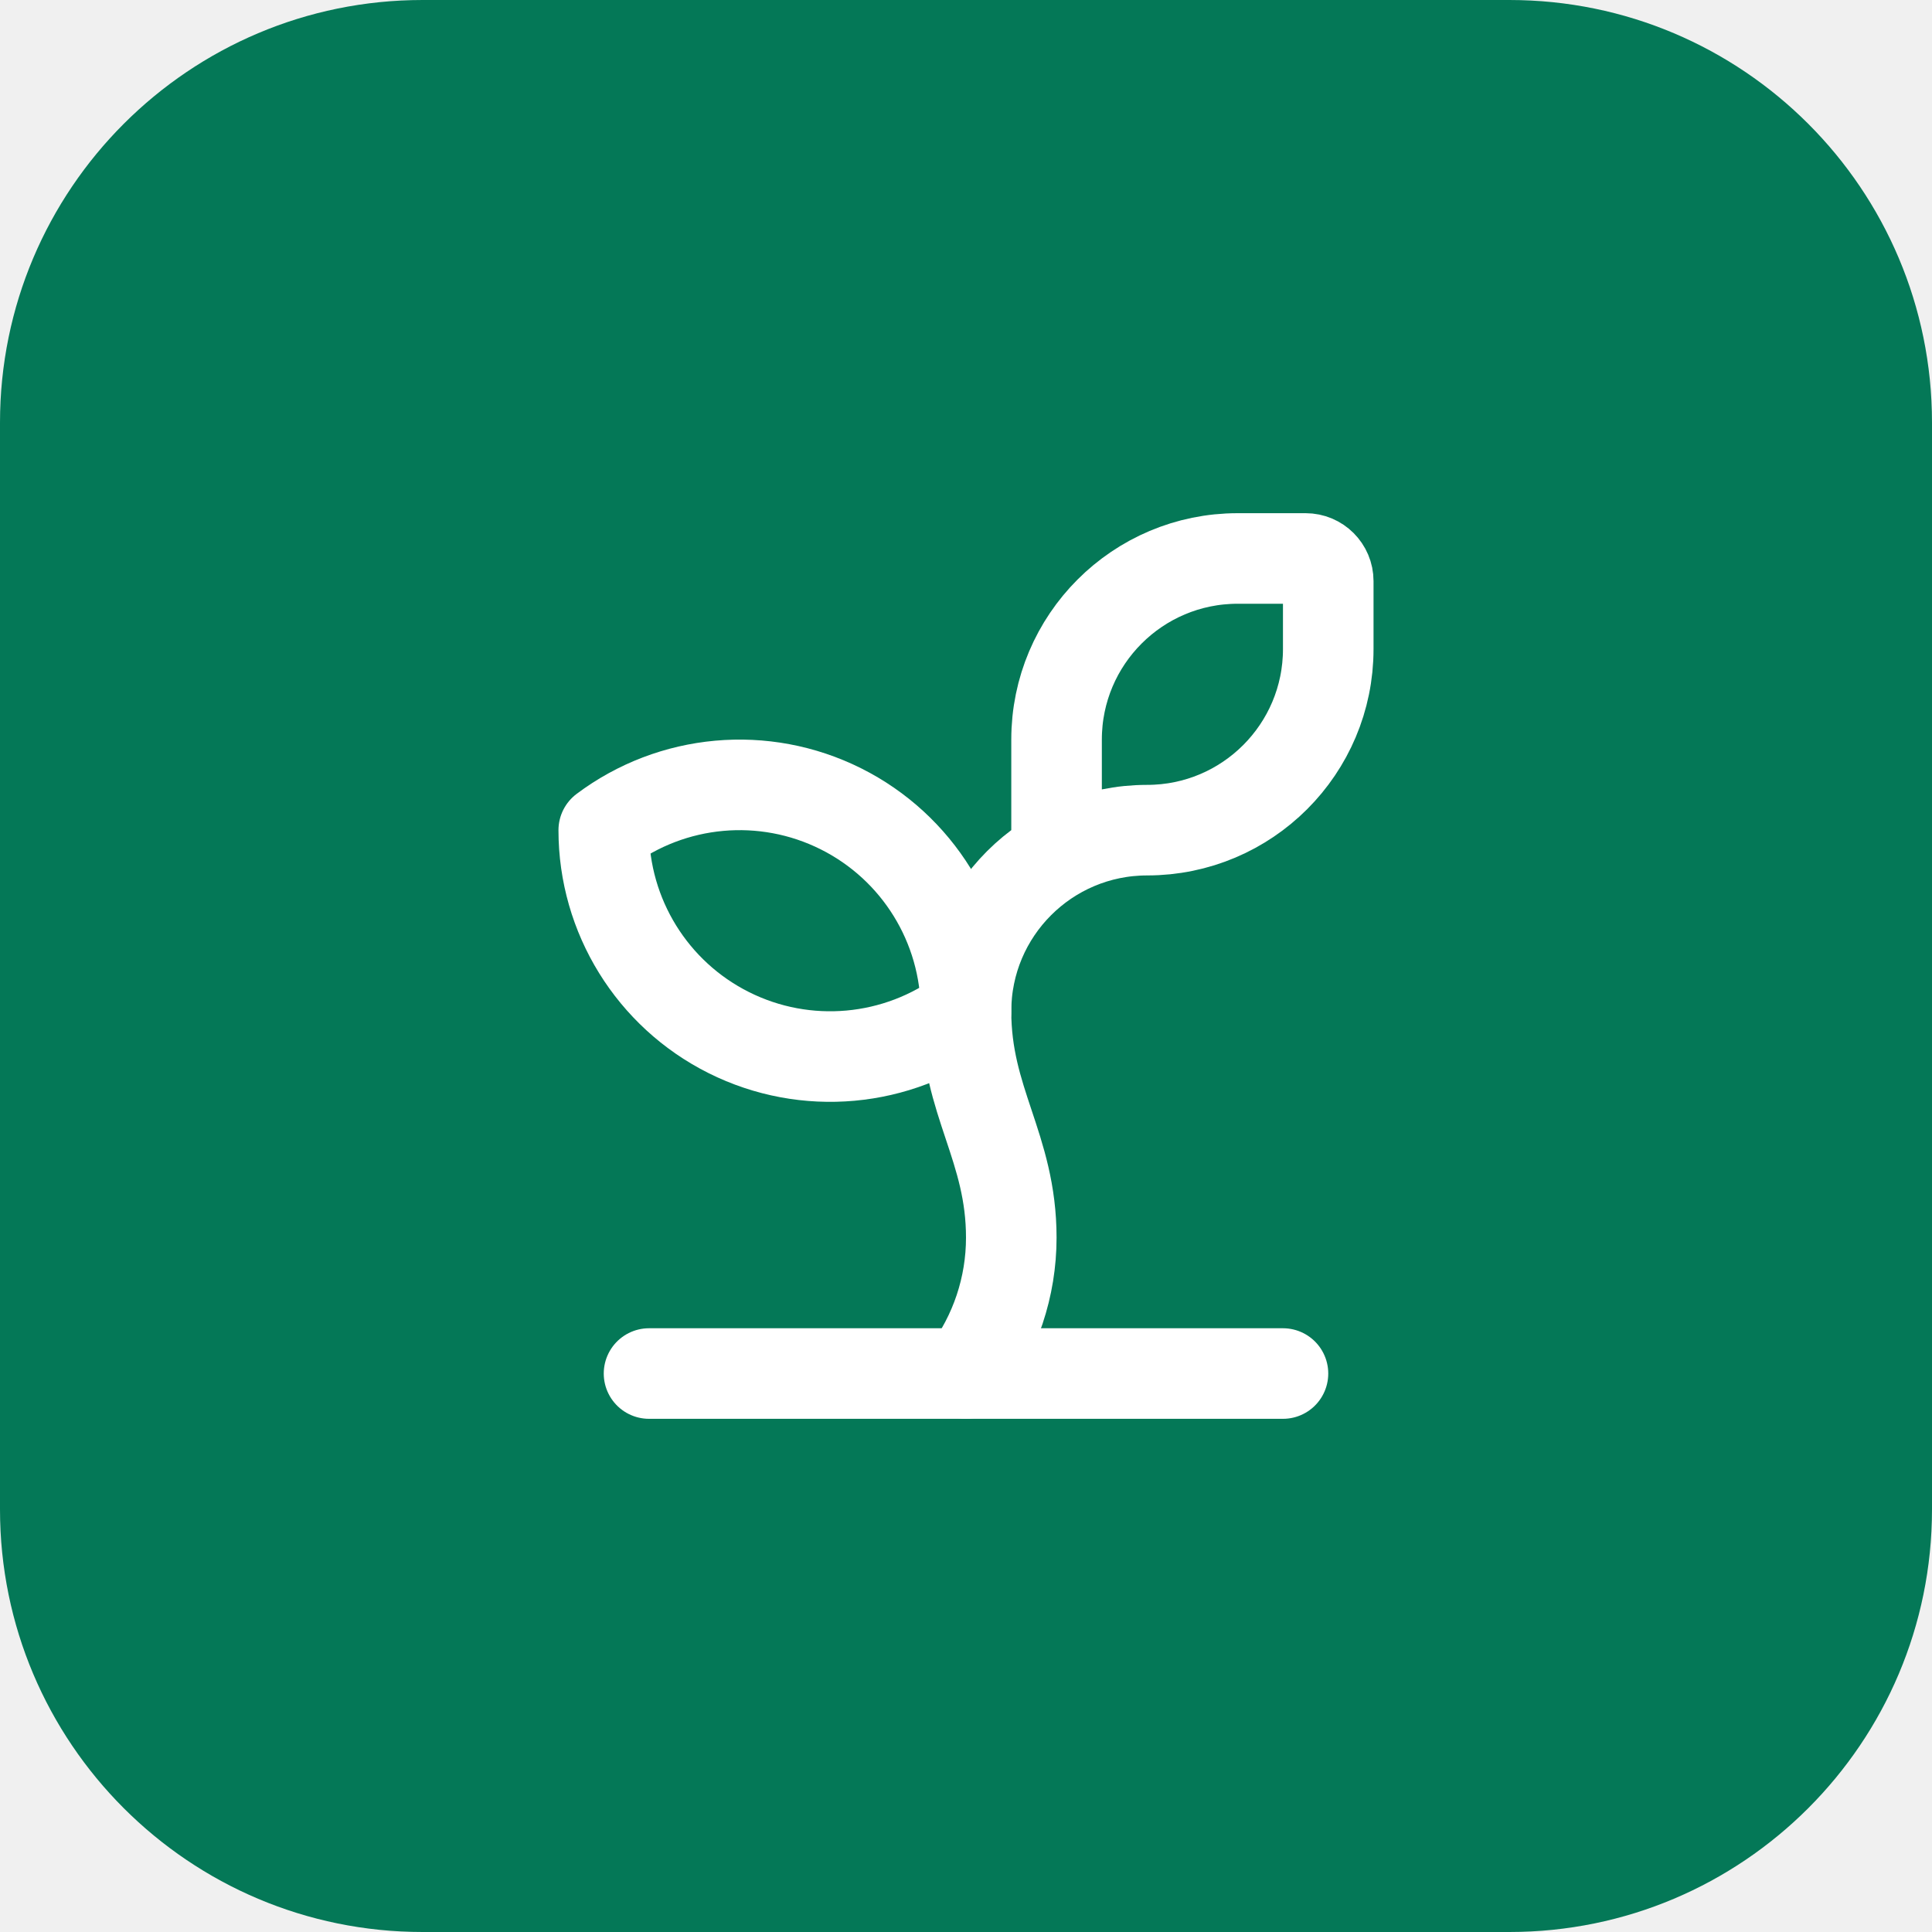
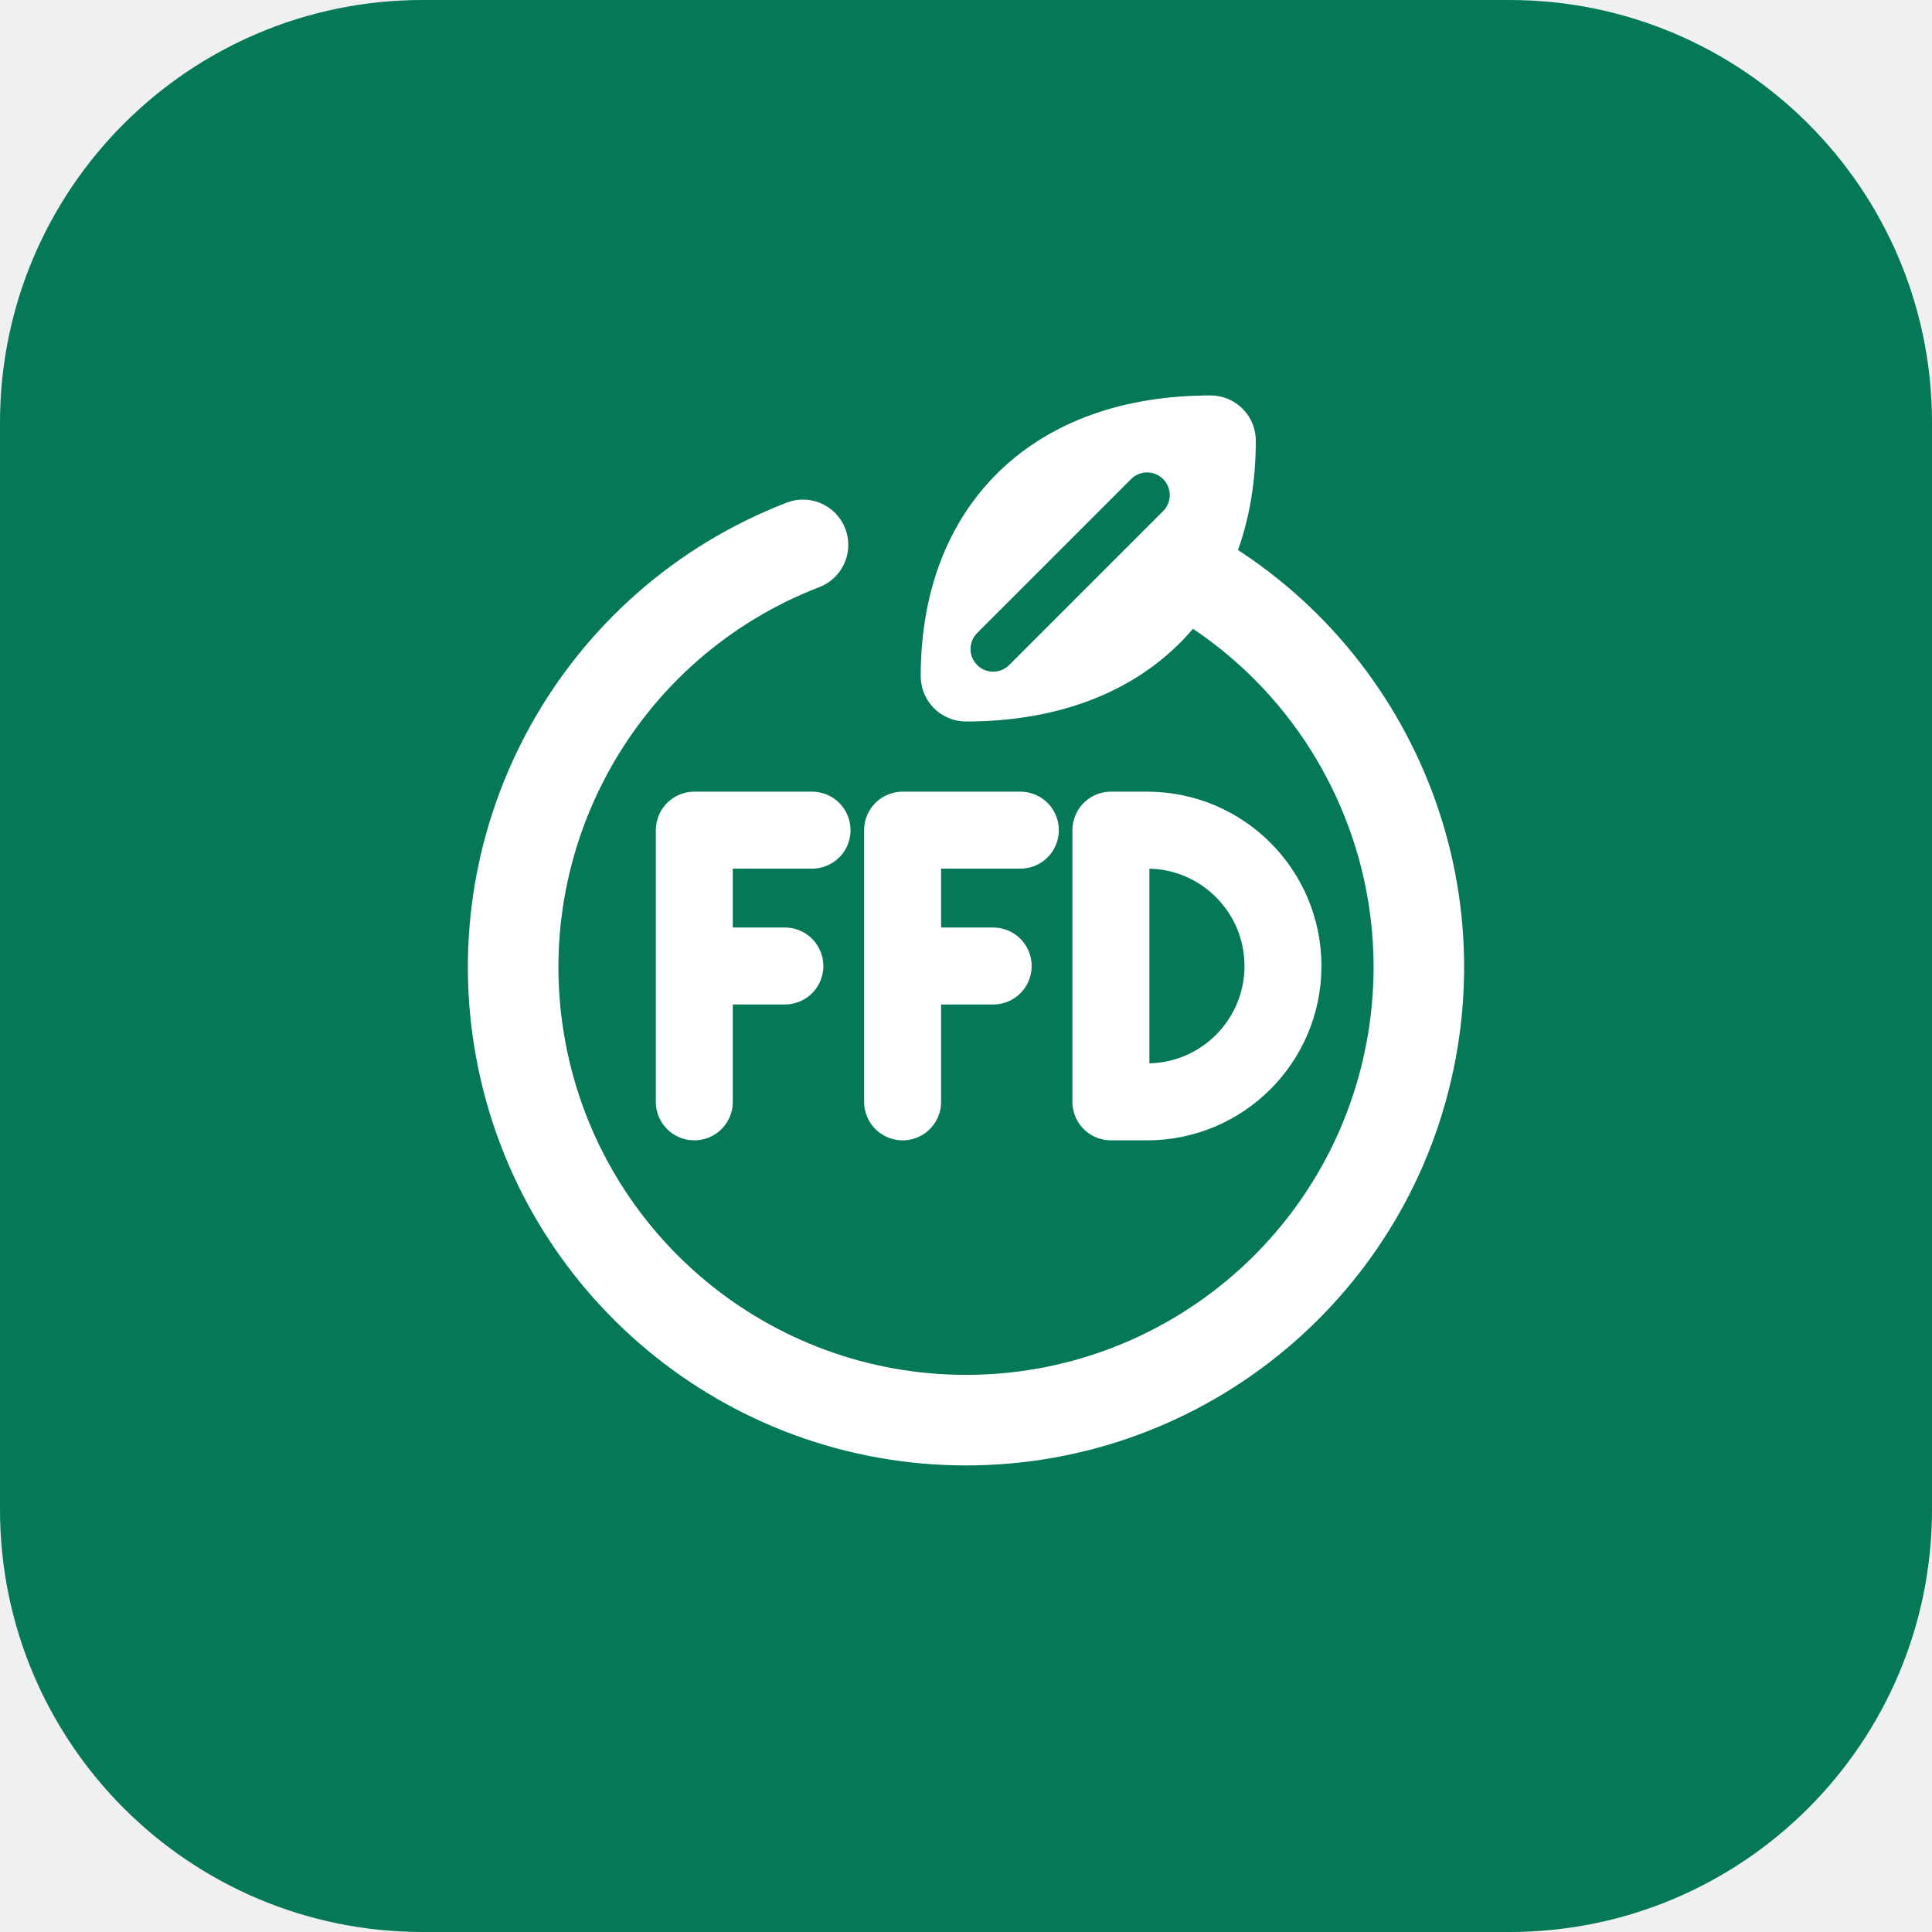
<svg xmlns="http://www.w3.org/2000/svg" width="512" height="512" viewBox="0 0 512 512">
  <rect width="512" height="512" rx="112" fill="#047857" />
  <g transform="translate(112 112) scale(12)" fill="none" stroke="#ffffff" stroke-width="2" stroke-linecap="round" stroke-linejoin="round">
-     <path d="M14 9.536V7a4 4 0 0 1 4-4h1.5a.5.5 0 0 1 .5.5V5a4 4 0 0 1-4 4 4 4 0 0 0-4 4c0 2 1 3 1 5a5 5 0 0 1-1 3" />
-     <path d="M4 9a5 5 0 0 1 8 4 5 5 0 0 1-8-4" />
-     <path d="M5 21h14" />
+     <path d="M8.4 2.7A10 10 0 1 0 15.6 2.7" />
+     <path d="M12 5.6C12 2.4 14 .4 17.4 .4 17.4 3.6 15.4 5.6 12 5.6z" fill="#ffffff" />
+     <path d="M12.6 5l3.4-3.4" stroke="#047857" stroke-width="1" />
+     <g stroke-width="1.7">
+       <path d="M6 9v6M6 9h2.6M6 12h2" />
+       <path d="M10.6 9v6M10.6 9h2.6M10.6 12h2" />
+       <path d="M15.2 9v6h.8a3 3 0 0 0 0-6z" />
+     </g>
  </g>
</svg>
